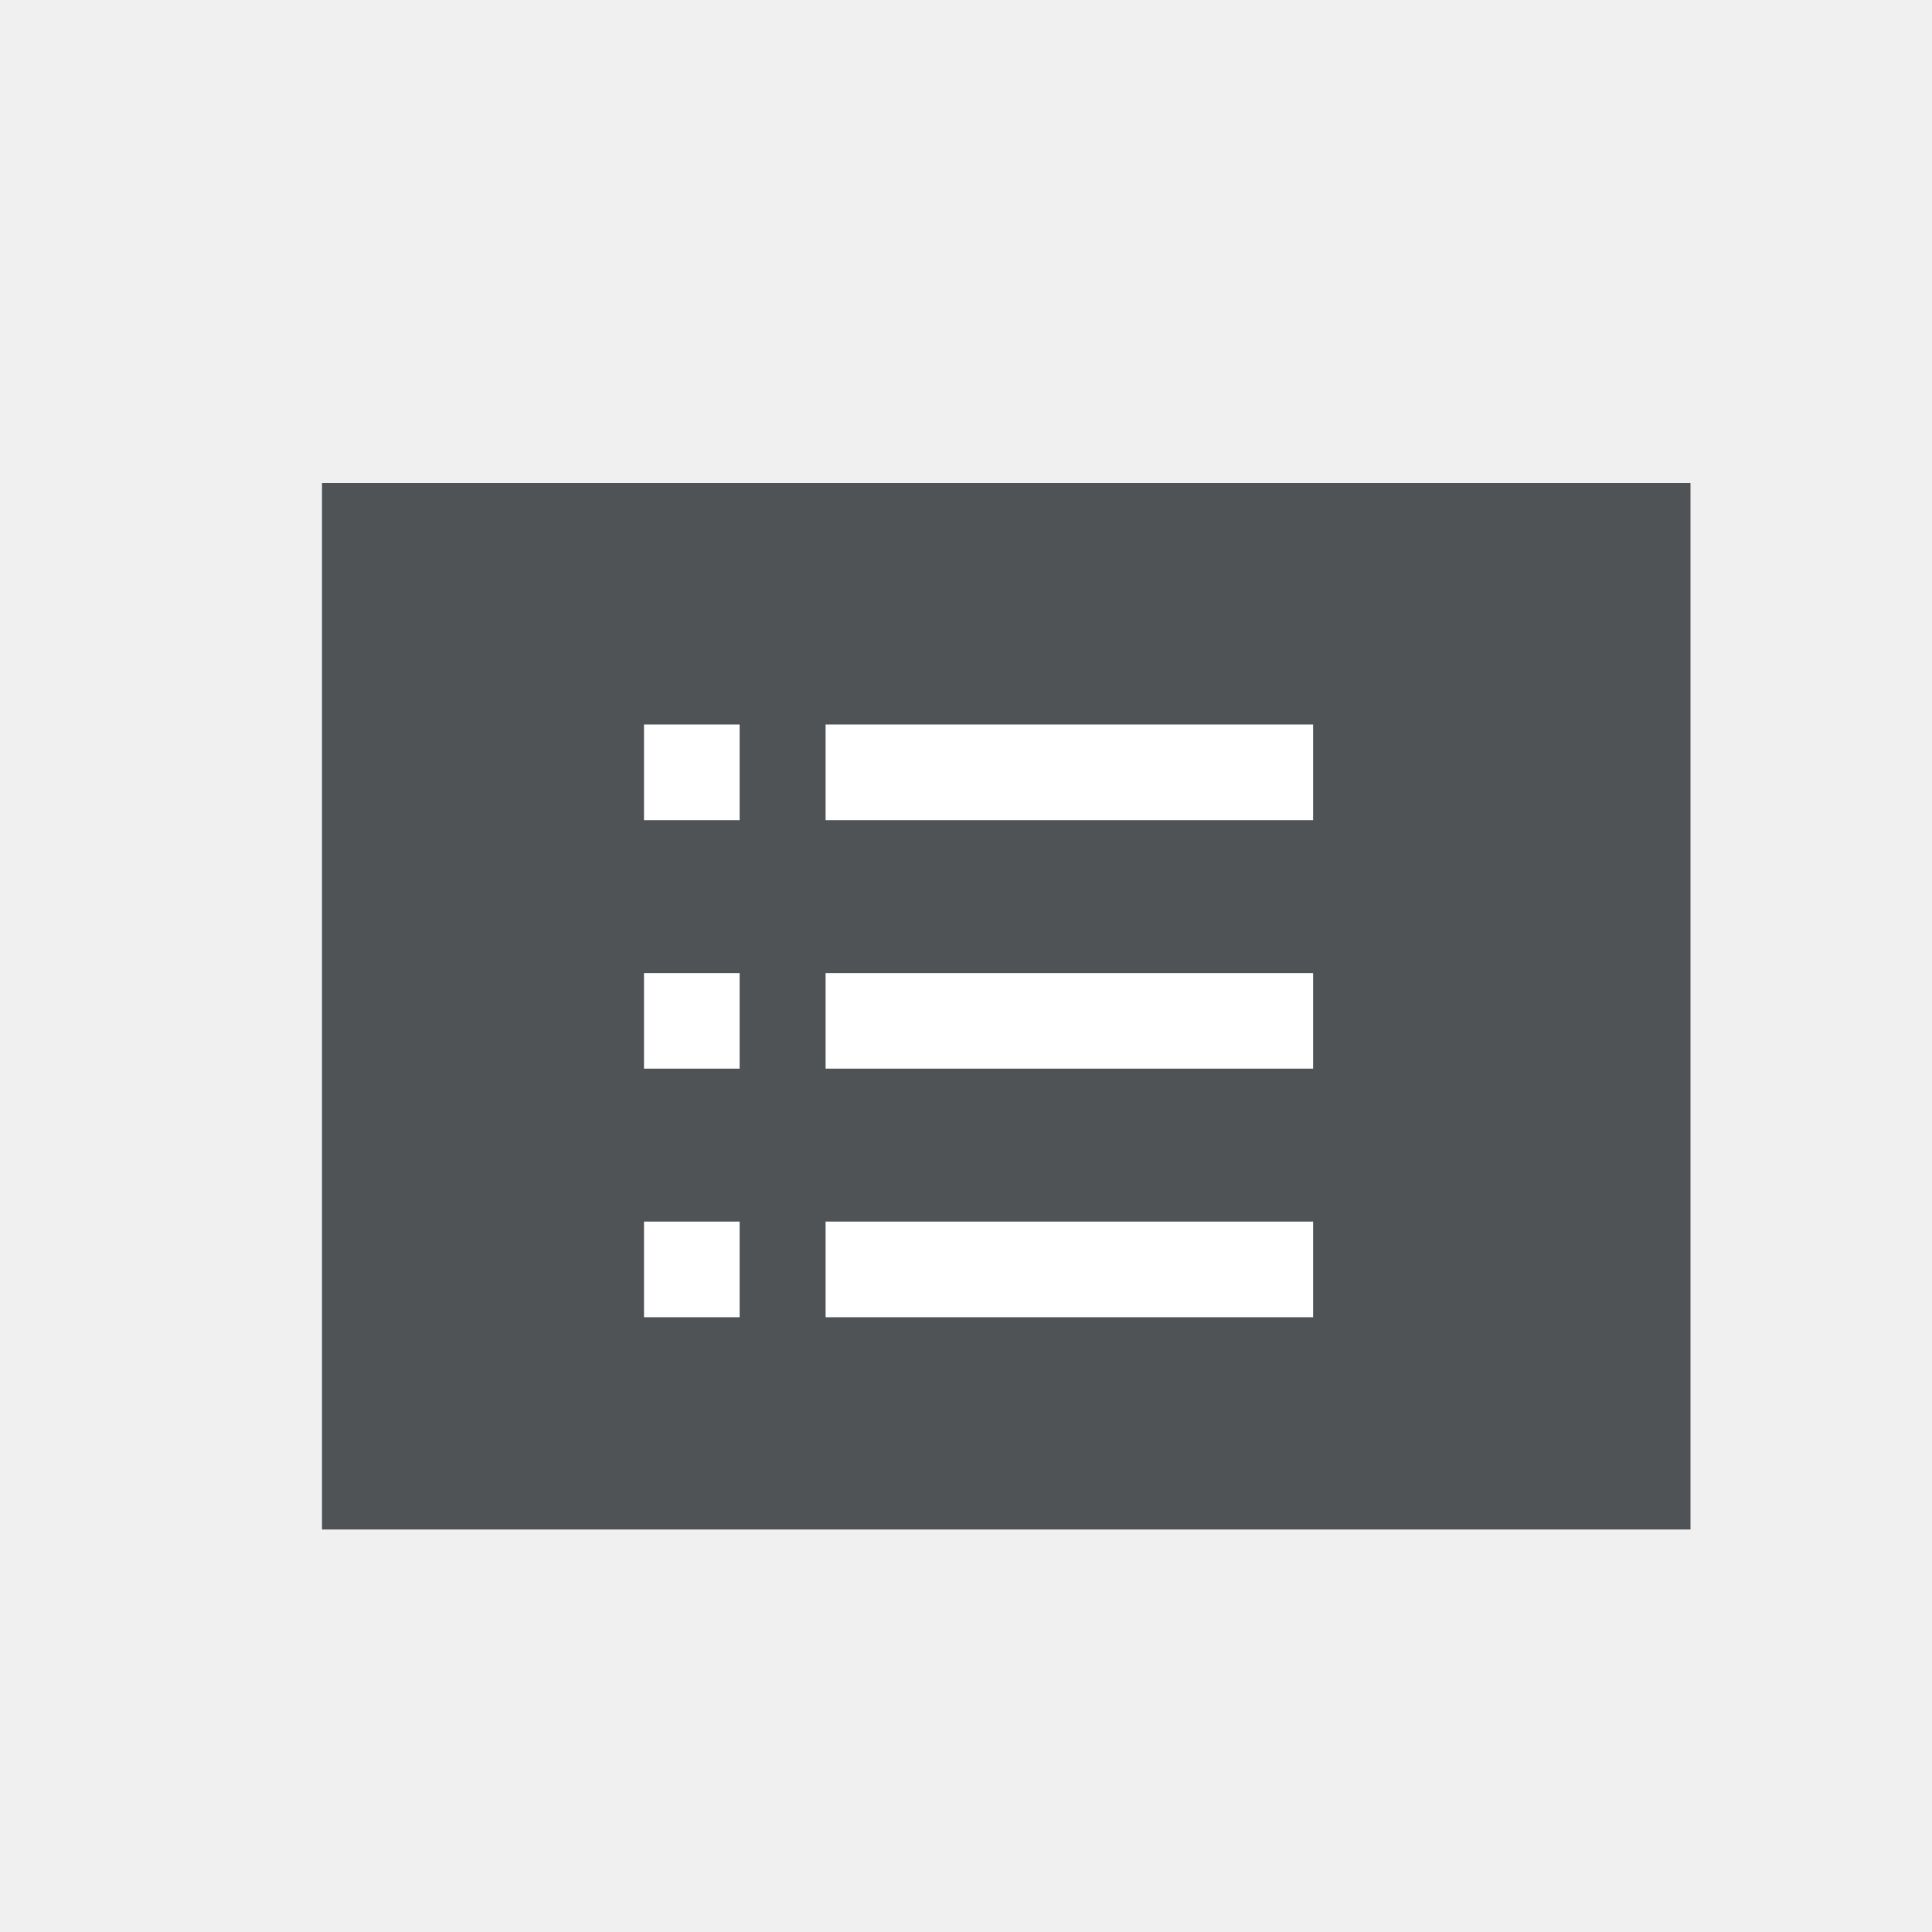
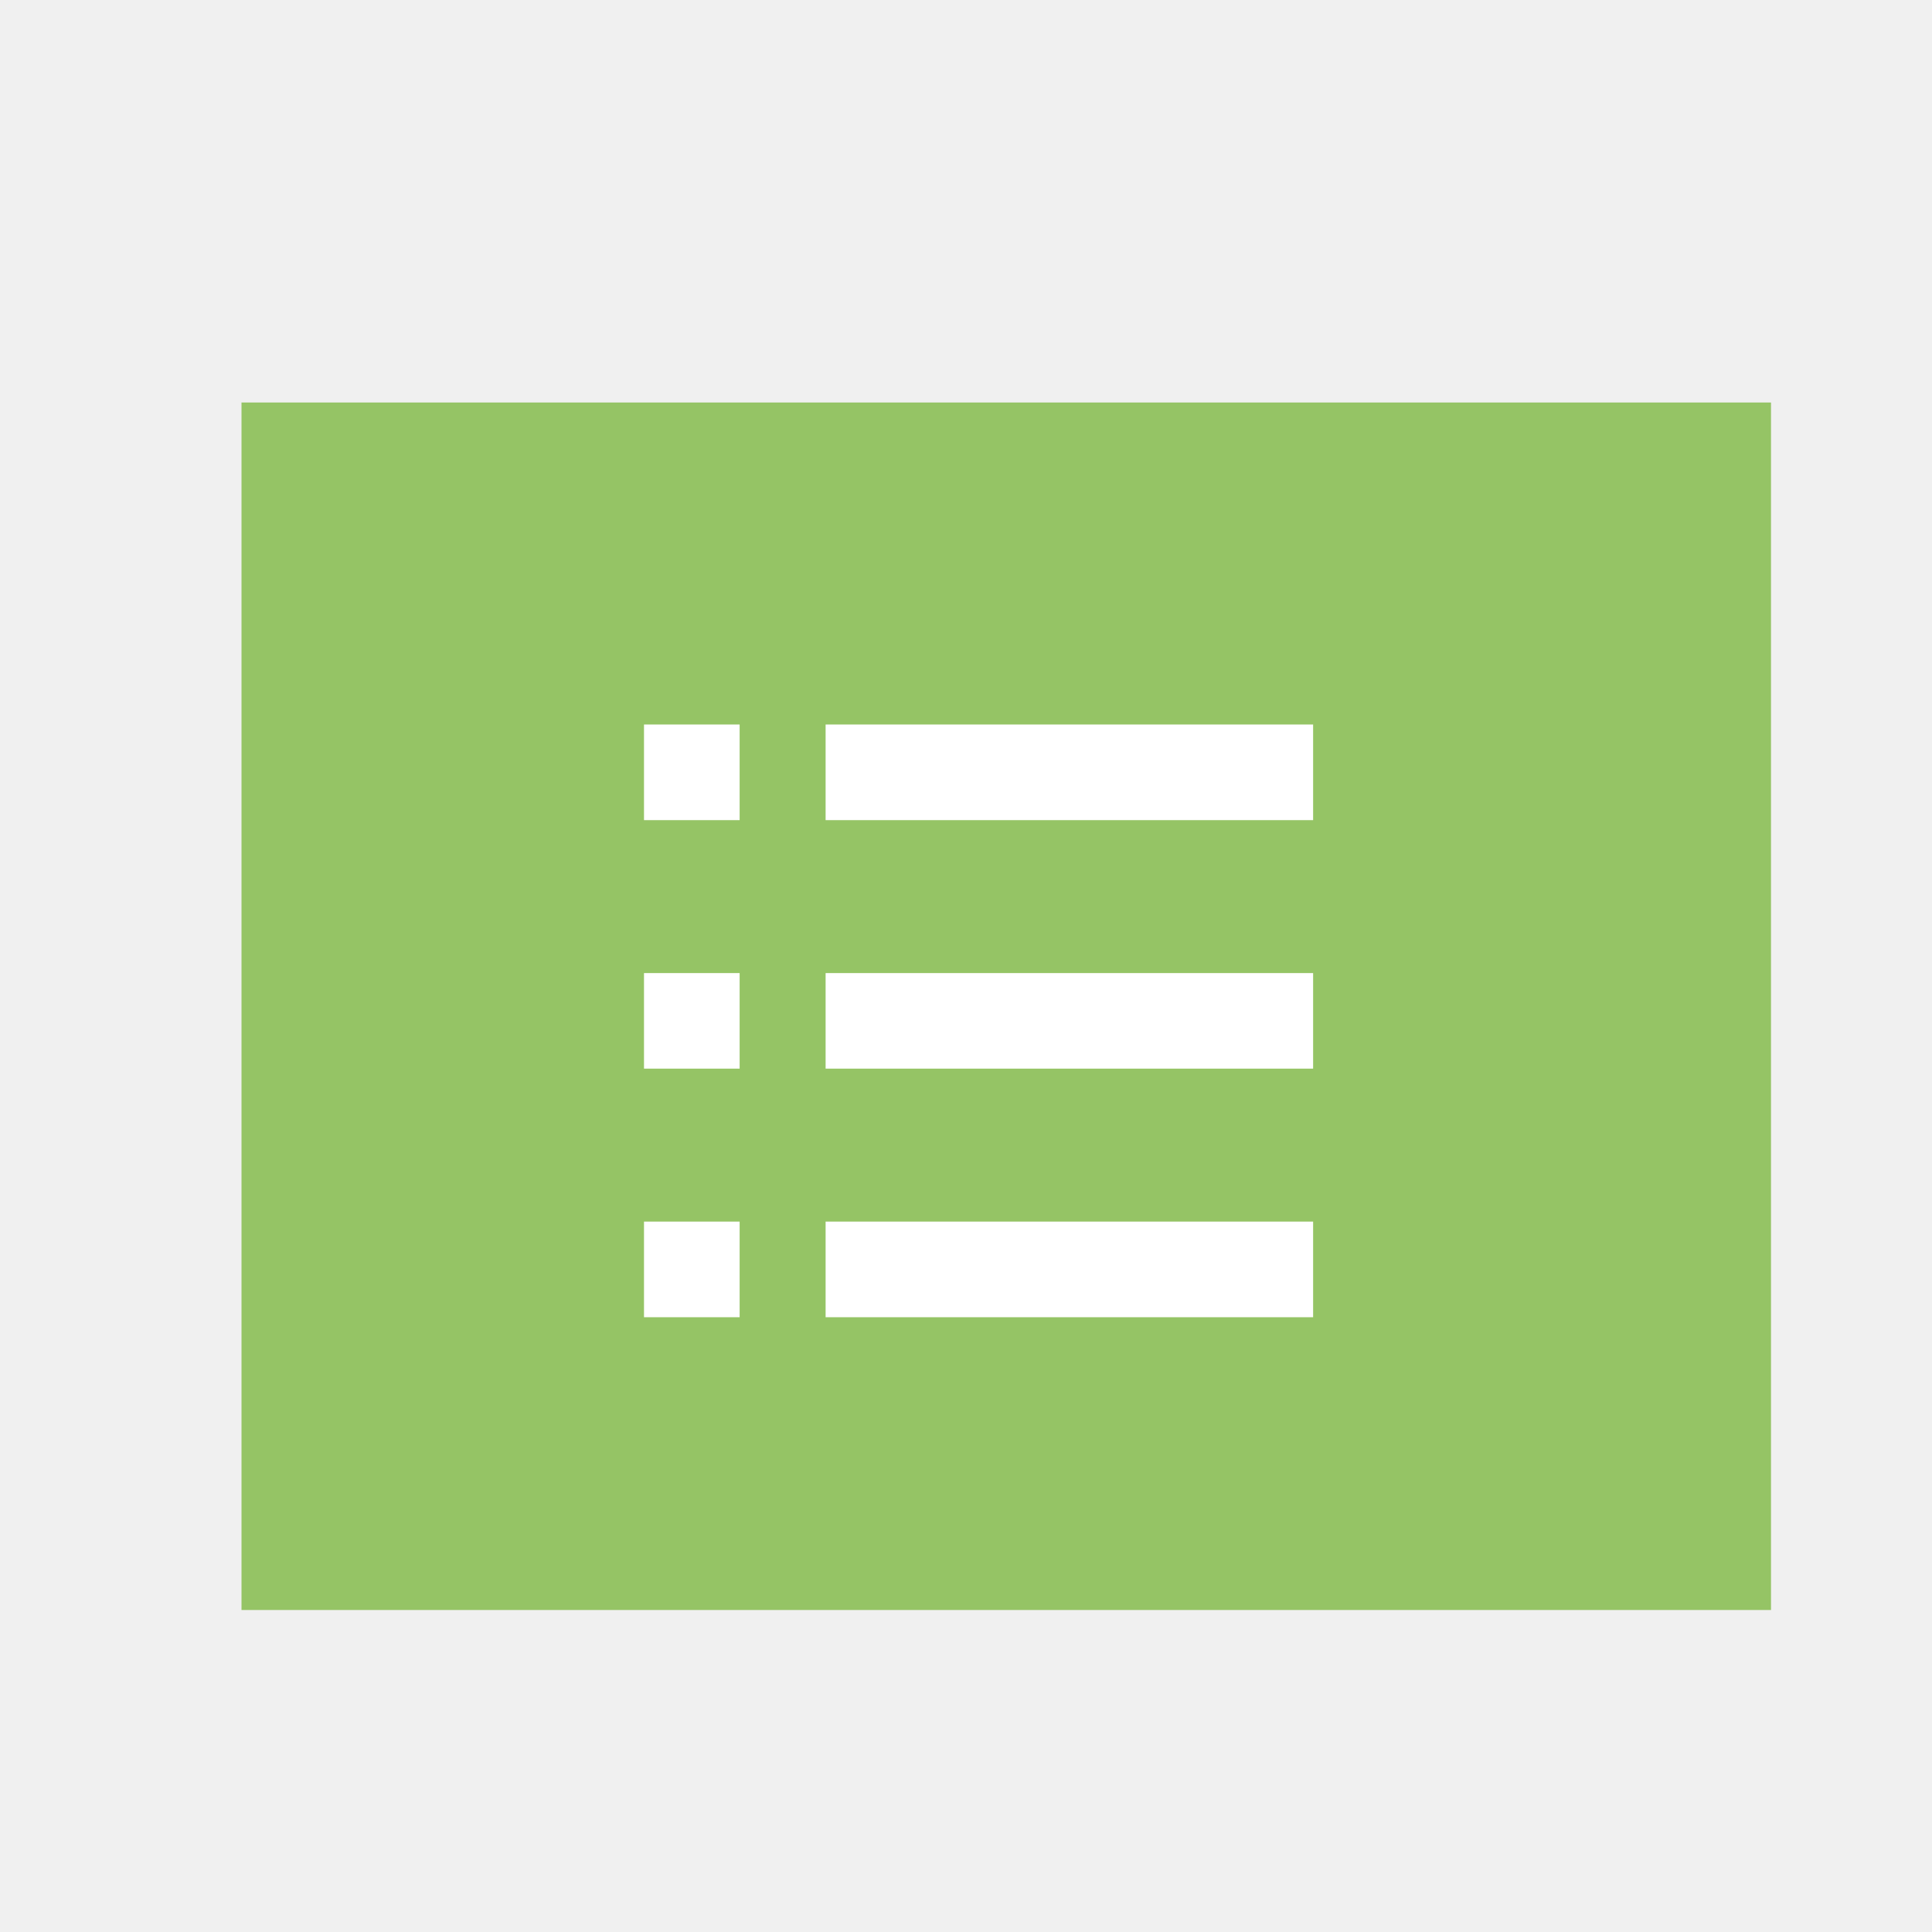
<svg xmlns="http://www.w3.org/2000/svg" width="24px" height="24px" viewBox="0 0 24 24" version="1.1">
  <defs />
-   <g id="切图专用" stroke="none" stroke-width="1" fill="none" fill-rule="evenodd" transform="translate(-42, -43)">
-     <g id="btn_addproject" transform="translate(42, 43)">
-       <g transform="translate(4, 6)">
-         <rect id="Path" fill="#505355" x="0" y="0" width="17" height="13" />
-         <path d="M6.256,3 L12.312,3 L12.312,4.188 L6.256,4.188 L6.256,3 Z M5.188,10.363 L4,10.363 L4,9.175 L5.188,9.175 L5.188,10.363 Z M5.188,7.275 L4,7.275 L4,6.088 L5.188,6.088 L5.188,7.275 Z M5.188,4.188 L4,4.188 L4,3 L5.188,3 L5.188,4.188 Z M12.312,10.363 L6.256,10.363 L6.256,9.175 L12.312,9.175 L12.312,10.363 Z M12.312,7.275 L6.256,7.275 L6.256,6.088 L12.312,6.088 L12.312,7.275 Z" id="Shape" fill="#FFFFFF" fill-rule="nonzero" />
+   <g id="切图专用" stroke="none" stroke-width="1" fill="none" fill-rule="evenodd" transform="translate(-42, -13)">
+     <g id="btn_addproject" transform="translate(42, 13)">
+       <g transform="translate(3, 5)">
+         <g>
+           <rect id="Path" fill="#95C465" x="0" y="0" width="19" height="15" />
+           <path d="M7.256,4 L13.312,4 L13.312,5.188 L7.256,5.188 L7.256,4 Z M6.188,11.363 L5,11.363 L5,10.175 L6.188,10.175 L6.188,11.363 Z M6.188,8.275 L5,8.275 L5,7.088 L6.188,7.088 L6.188,8.275 Z M6.188,5.188 L5,5.188 L5,4 L6.188,4 L6.188,5.188 Z M13.312,11.363 L7.256,11.363 L7.256,10.175 L13.312,10.175 L13.312,11.363 Z M13.312,8.275 L7.256,8.275 L7.256,7.088 L13.312,7.088 L13.312,8.275 Z" id="Shape" fill="#FFFFFF" fill-rule="nonzero" />
+         </g>
      </g>
    </g>
  </g>
</svg>
